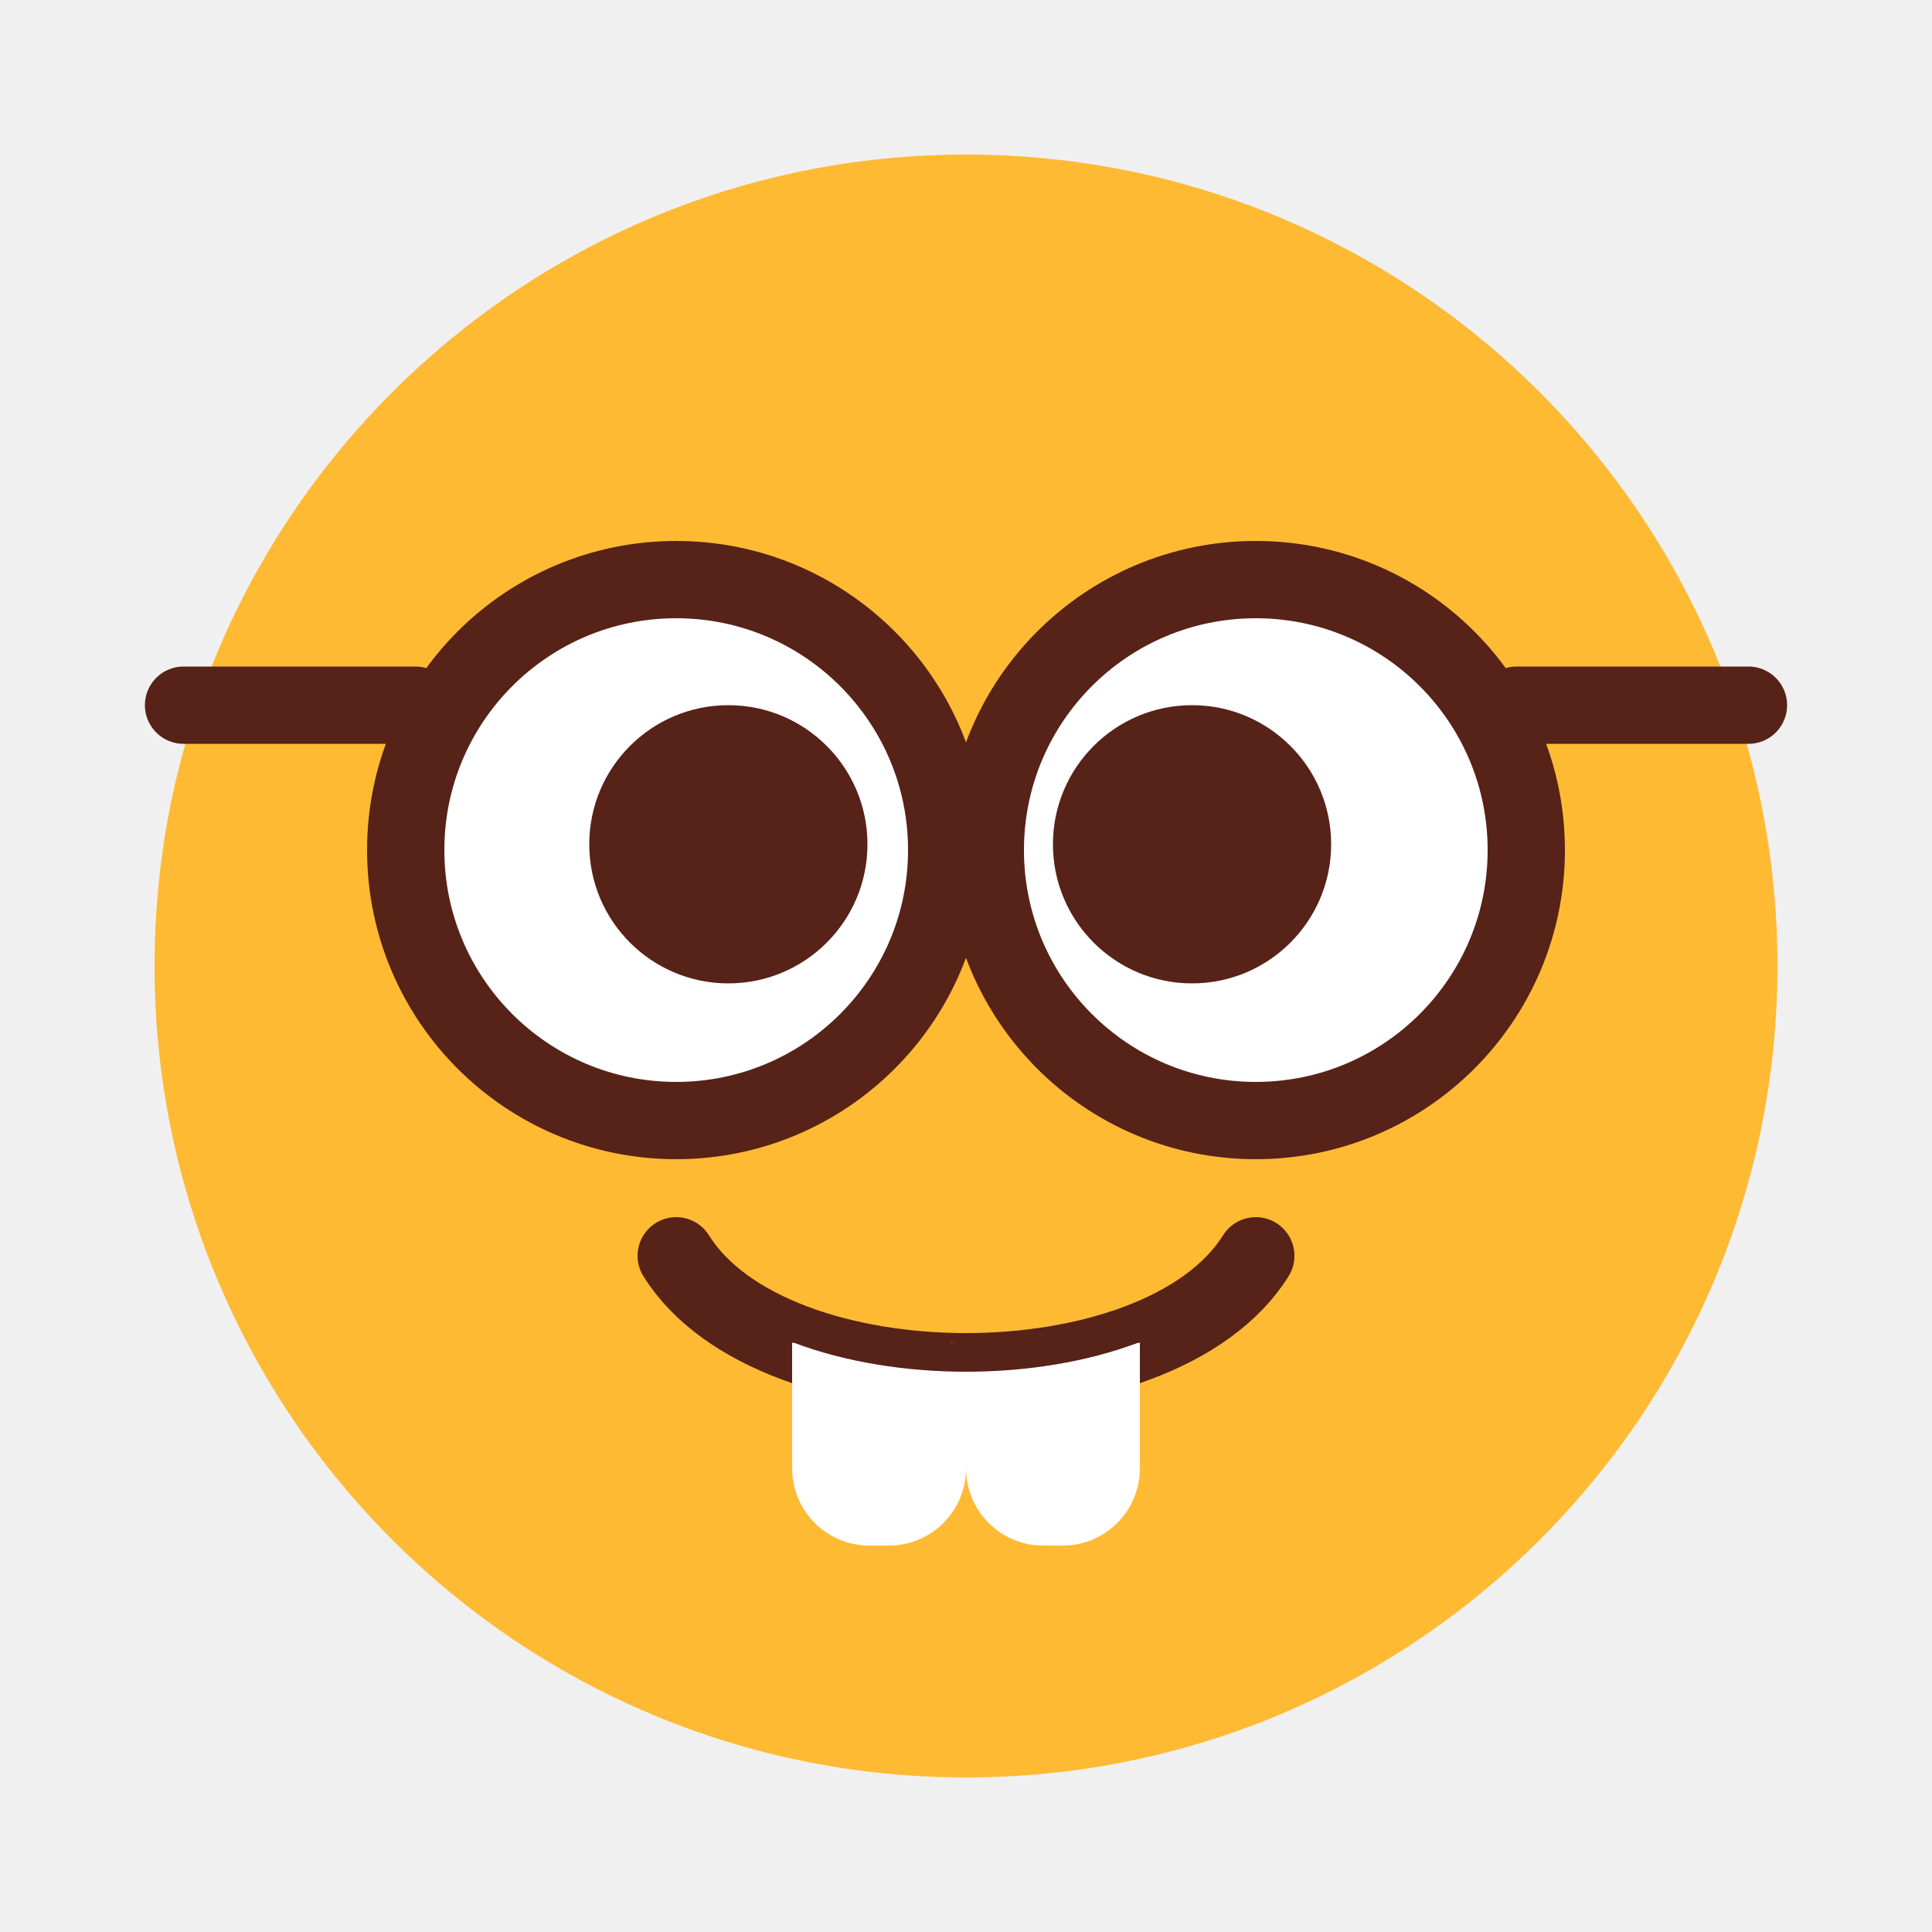
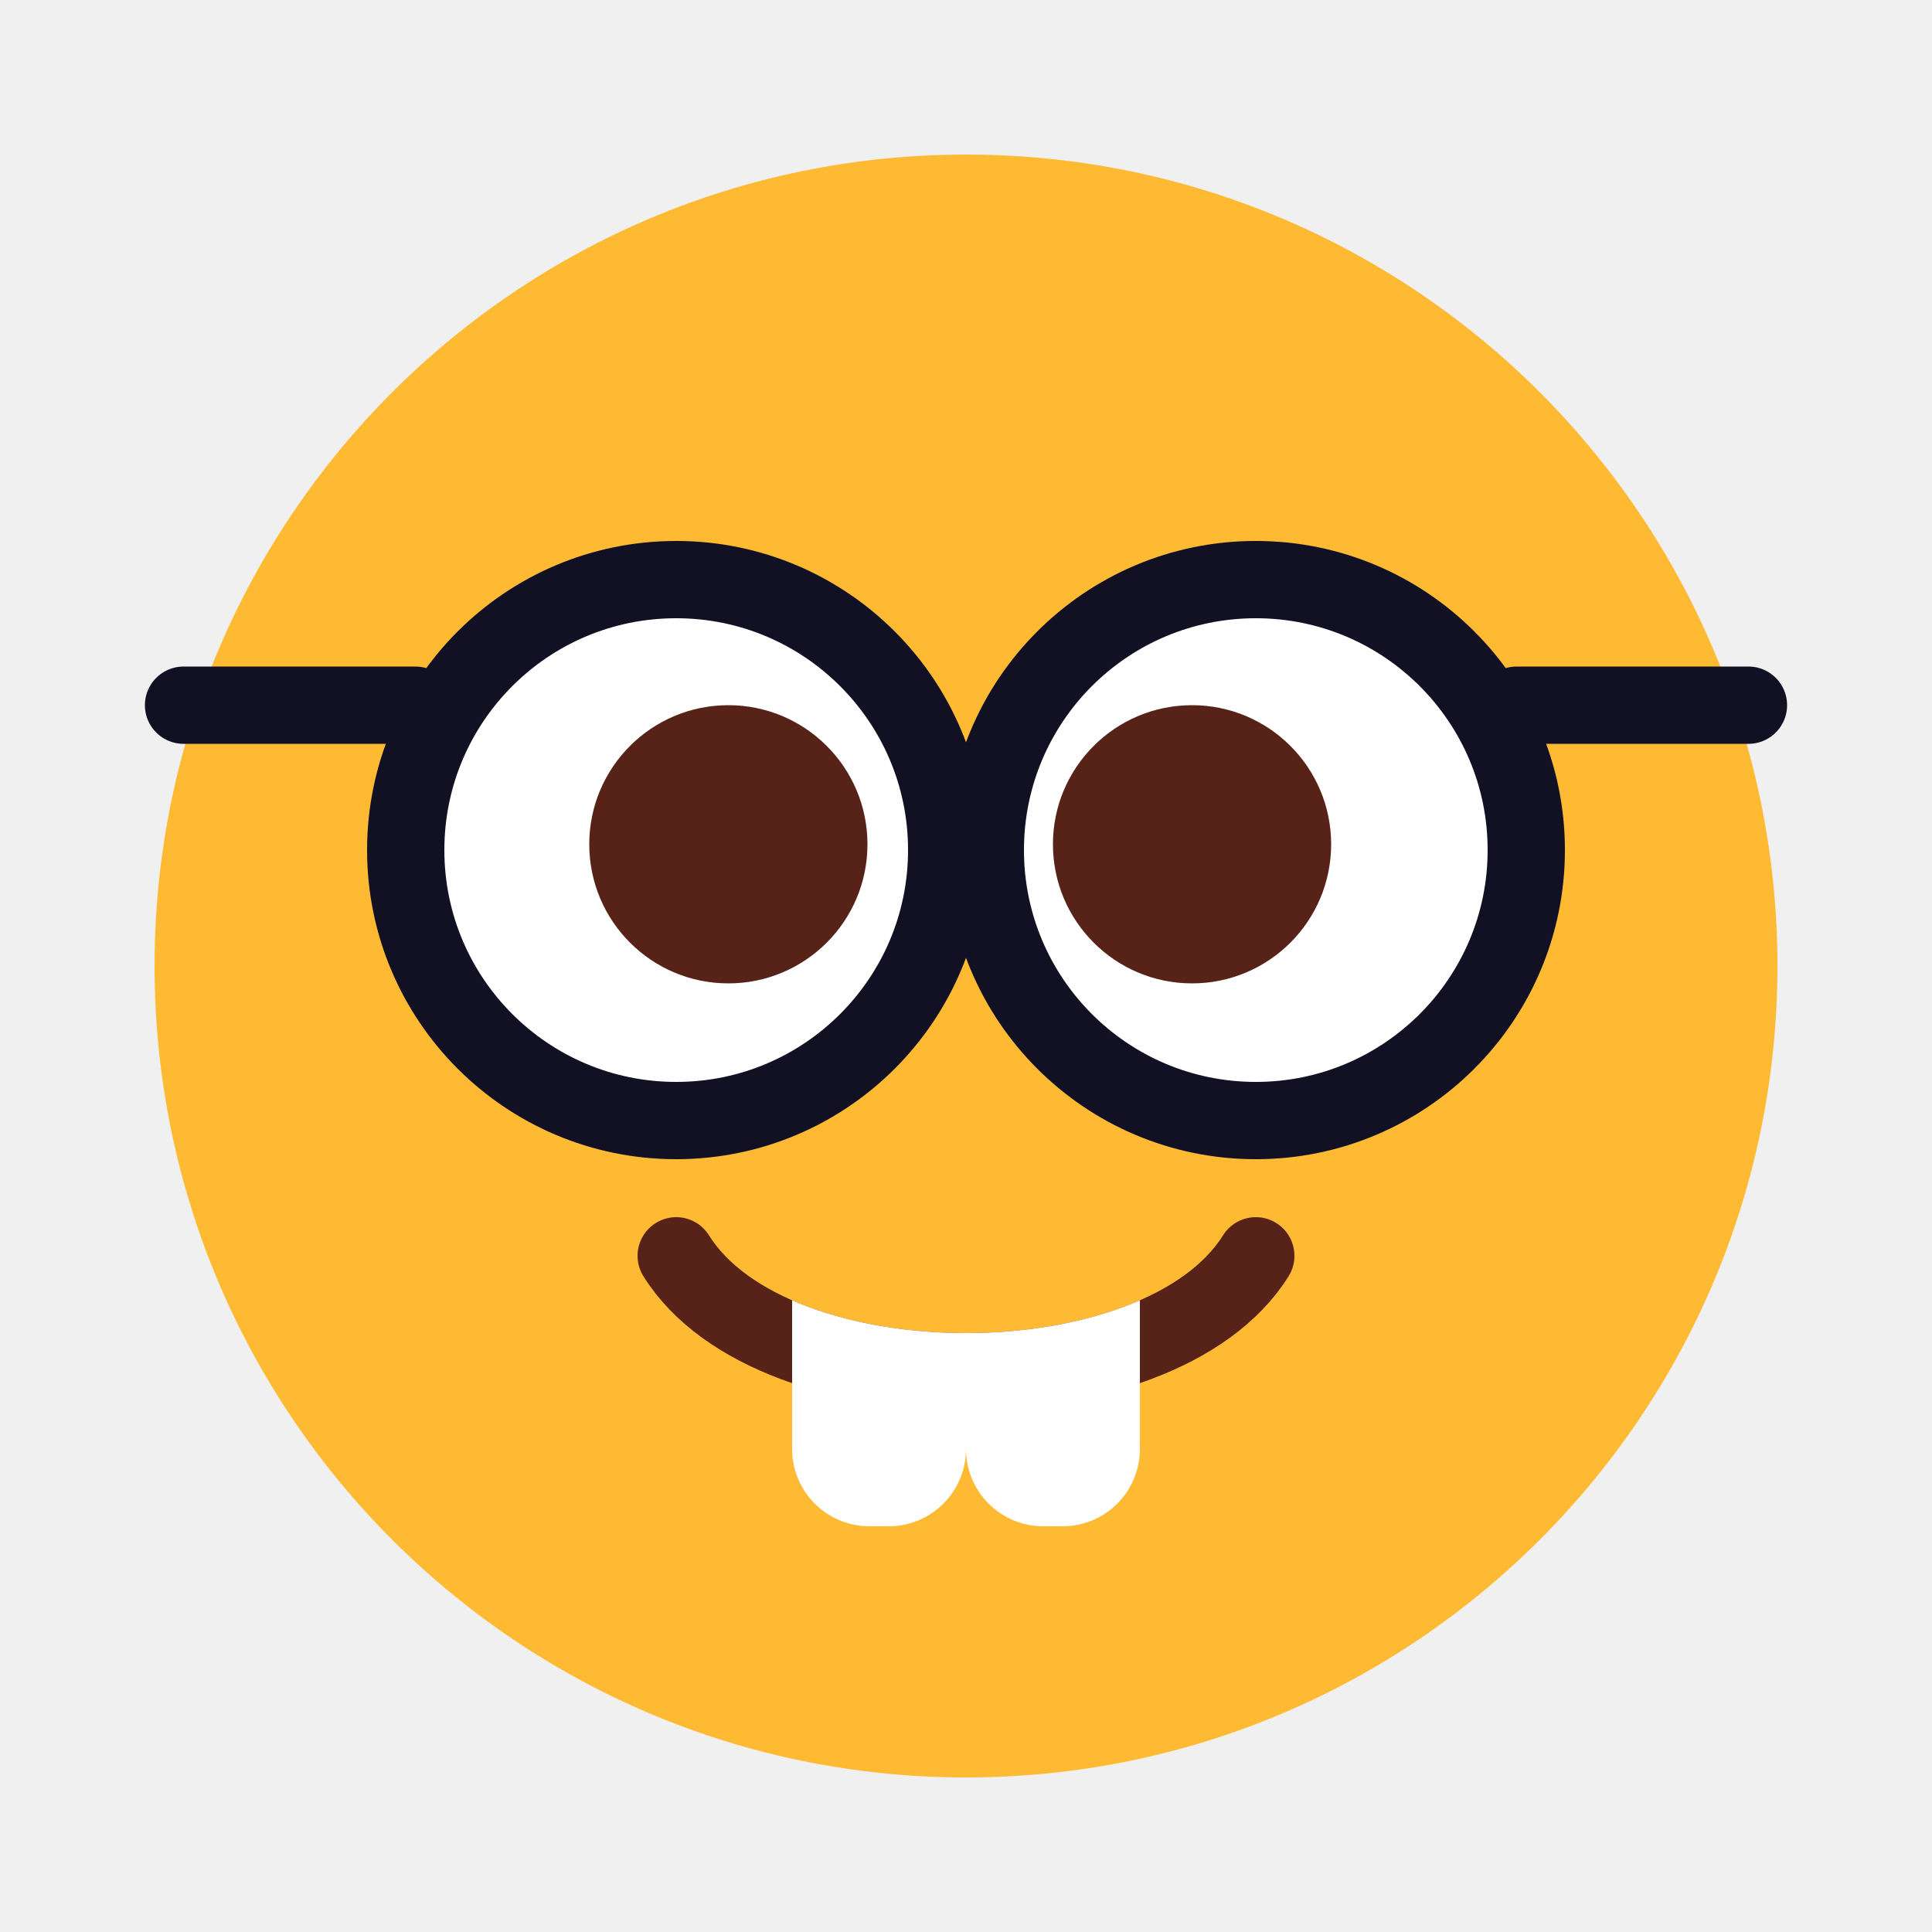
<svg xmlns="http://www.w3.org/2000/svg" width="100" height="100" viewBox="0 0 100 100" fill="none">
  <circle cx="50" cy="50" r="42" fill="#FFBA34" />
-   <circle cx="35" cy="44" r="14" fill="white" stroke="#572217" stroke-width="4" />
-   <circle cx="12" cy="12" r="14" transform="matrix(-1 0 0 1 77 32)" fill="white" stroke="#572217" stroke-width="4" />
+   <path d="M21.5 36.5H9.5" stroke="#121124" stroke-width="4" stroke-linecap="round" stroke-linejoin="round" />
+   <path d="M90.5 36.5H78.5" stroke="#121124" stroke-width="4" stroke-linecap="round" stroke-linejoin="round" />
+   <circle cx="35" cy="44" r="14" fill="white" stroke="#121124" stroke-width="4" />
+   <circle cx="12" cy="12" r="14" transform="matrix(-1 0 0 1 77 32)" fill="white" stroke="#121124" stroke-width="4" />
  <circle cx="37.7" cy="43.7" r="7.2" fill="#572217" />
  <circle cx="7.2" cy="7.2" r="7.2" transform="matrix(-1 0 0 1 68.8999 36.5)" fill="#572217" />
-   <path d="M21.5 36.5H9.5" stroke="#572217" stroke-width="4" stroke-linecap="round" stroke-linejoin="round" />
-   <path d="M90.5 36.5H78.5" stroke="#572217" stroke-width="4" stroke-linecap="round" stroke-linejoin="round" />
  <path d="M65 65C60 73 40 73 35 65" stroke="#572217" stroke-width="4" stroke-linecap="round" />
-   <path d="M41 69.5H50V75.5C50 75.964 50 76.197 49.981 76.392C49.794 78.291 48.291 79.794 46.392 79.981C46.197 80 45.964 80 45.5 80C45.036 80 44.803 80 44.608 79.981C42.709 79.794 41.206 78.291 41.019 76.392C41 76.197 41 75.964 41 75.5V69.5Z" fill="white" />
-   <path d="M50 69.5H59V75.5C59 75.964 59 76.197 58.981 76.392C58.794 78.291 57.291 79.794 55.392 79.981C55.197 80 54.964 80 54.5 80C54.036 80 53.803 80 53.608 79.981C51.709 79.794 50.206 78.291 50.019 76.392C50 76.197 50 75.964 50 75.5V69.5Z" fill="white" />
-   <path d="M35 65C40 73 60 73 65 65L63.5 65.75L56.75 68.75L49.25 69.5L41 68L35 65Z" fill="#572217" />
+   <mask id="mask0_204_132" style="mask-type:alpha" maskUnits="userSpaceOnUse" x="33" y="63" width="34" height="20">
+     <path d="M67 83H33V64.026L36.696 63.94C37.633 65.439 39.384 66.719 41.799 67.628C44.193 68.529 47.073 69 50 69C52.927 69 55.807 68.529 58.201 67.628C60.616 66.719 62.367 65.439 63.304 63.94L67 64.026V83Z" fill="white" />
+   </mask>
+   <g mask="url(#mask0_204_132)">
+     <path d="M41 65H50V74.5C50 74.964 50 75.197 49.981 75.392C49.794 77.291 48.291 78.794 46.392 78.981C46.197 79 45.964 79 45.5 79V79C45.036 79 44.803 79 44.608 78.981C42.709 78.794 41.206 77.291 41.019 75.392C41 75.197 41 74.964 41 74.5V65Z" fill="white" />
+     <path d="M50 65H59V74.5C59 74.964 59 75.197 58.981 75.392C58.794 77.291 57.291 78.794 55.392 78.981C55.197 79 54.964 79 54.5 79V79C54.036 79 53.803 79 53.608 78.981C51.709 78.794 50.206 77.291 50.019 75.392C50 75.197 50 74.964 50 74.5V65Z" fill="white" />
+   </g>
</svg>
